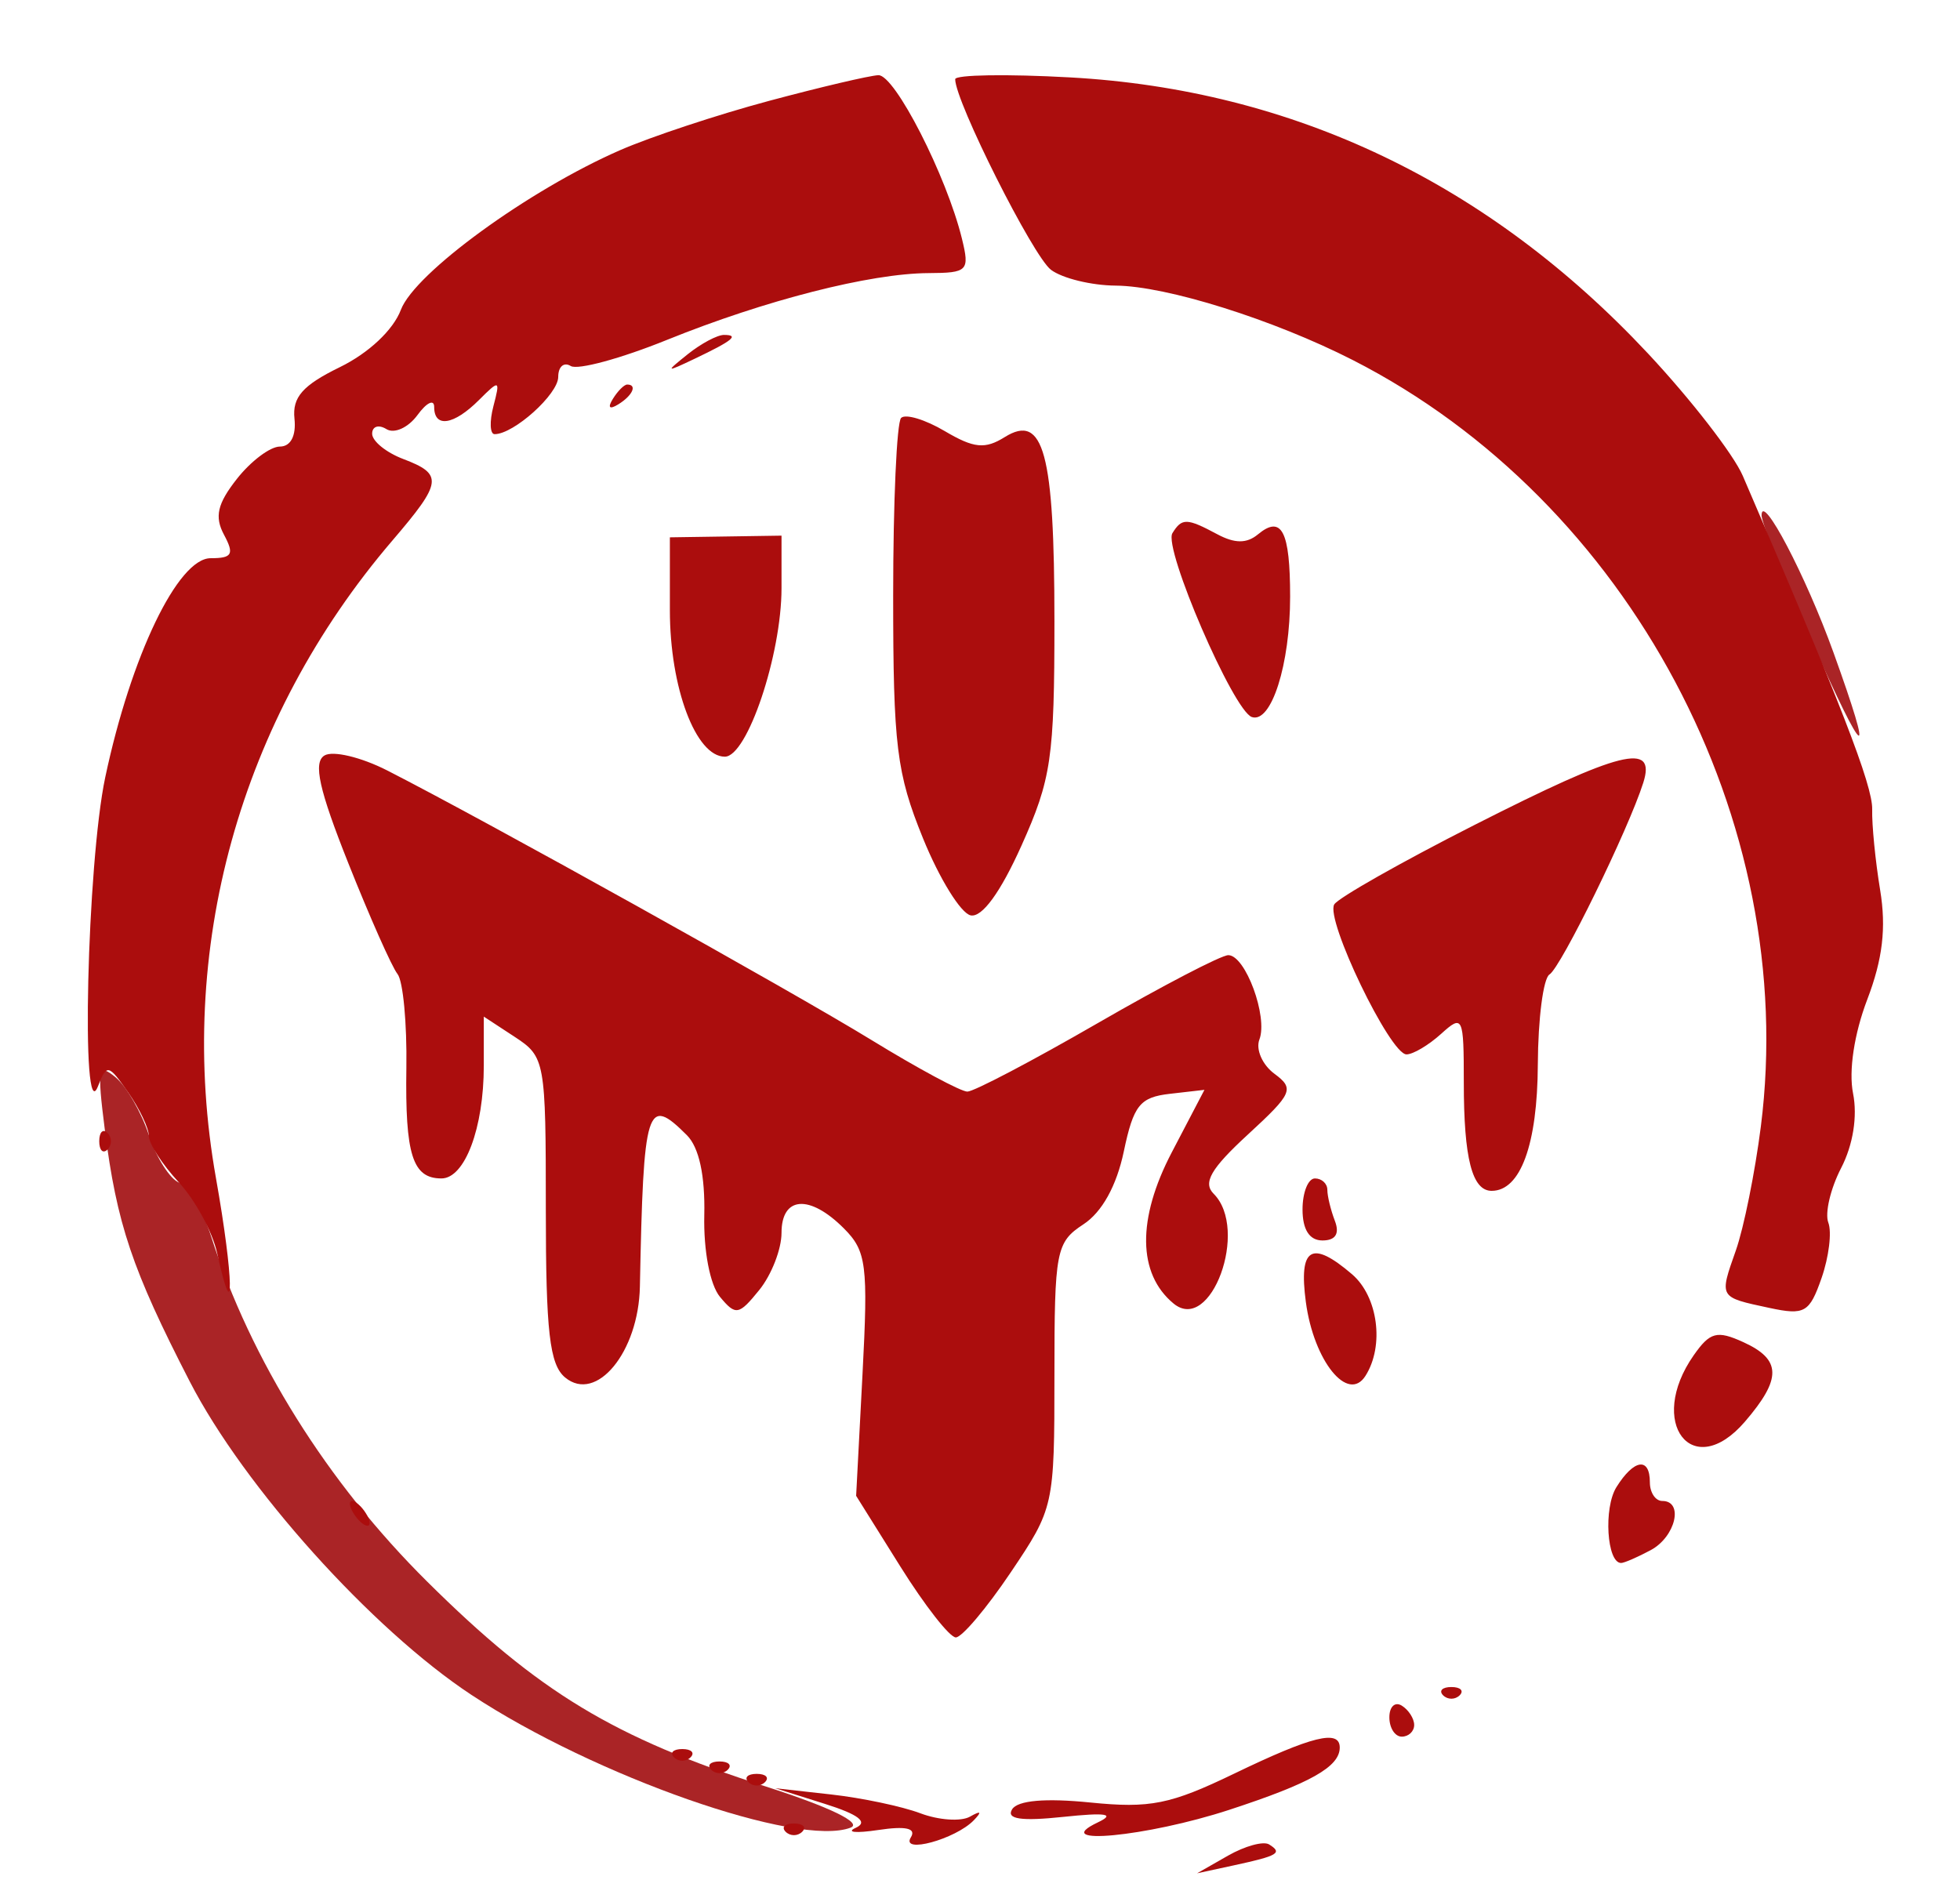
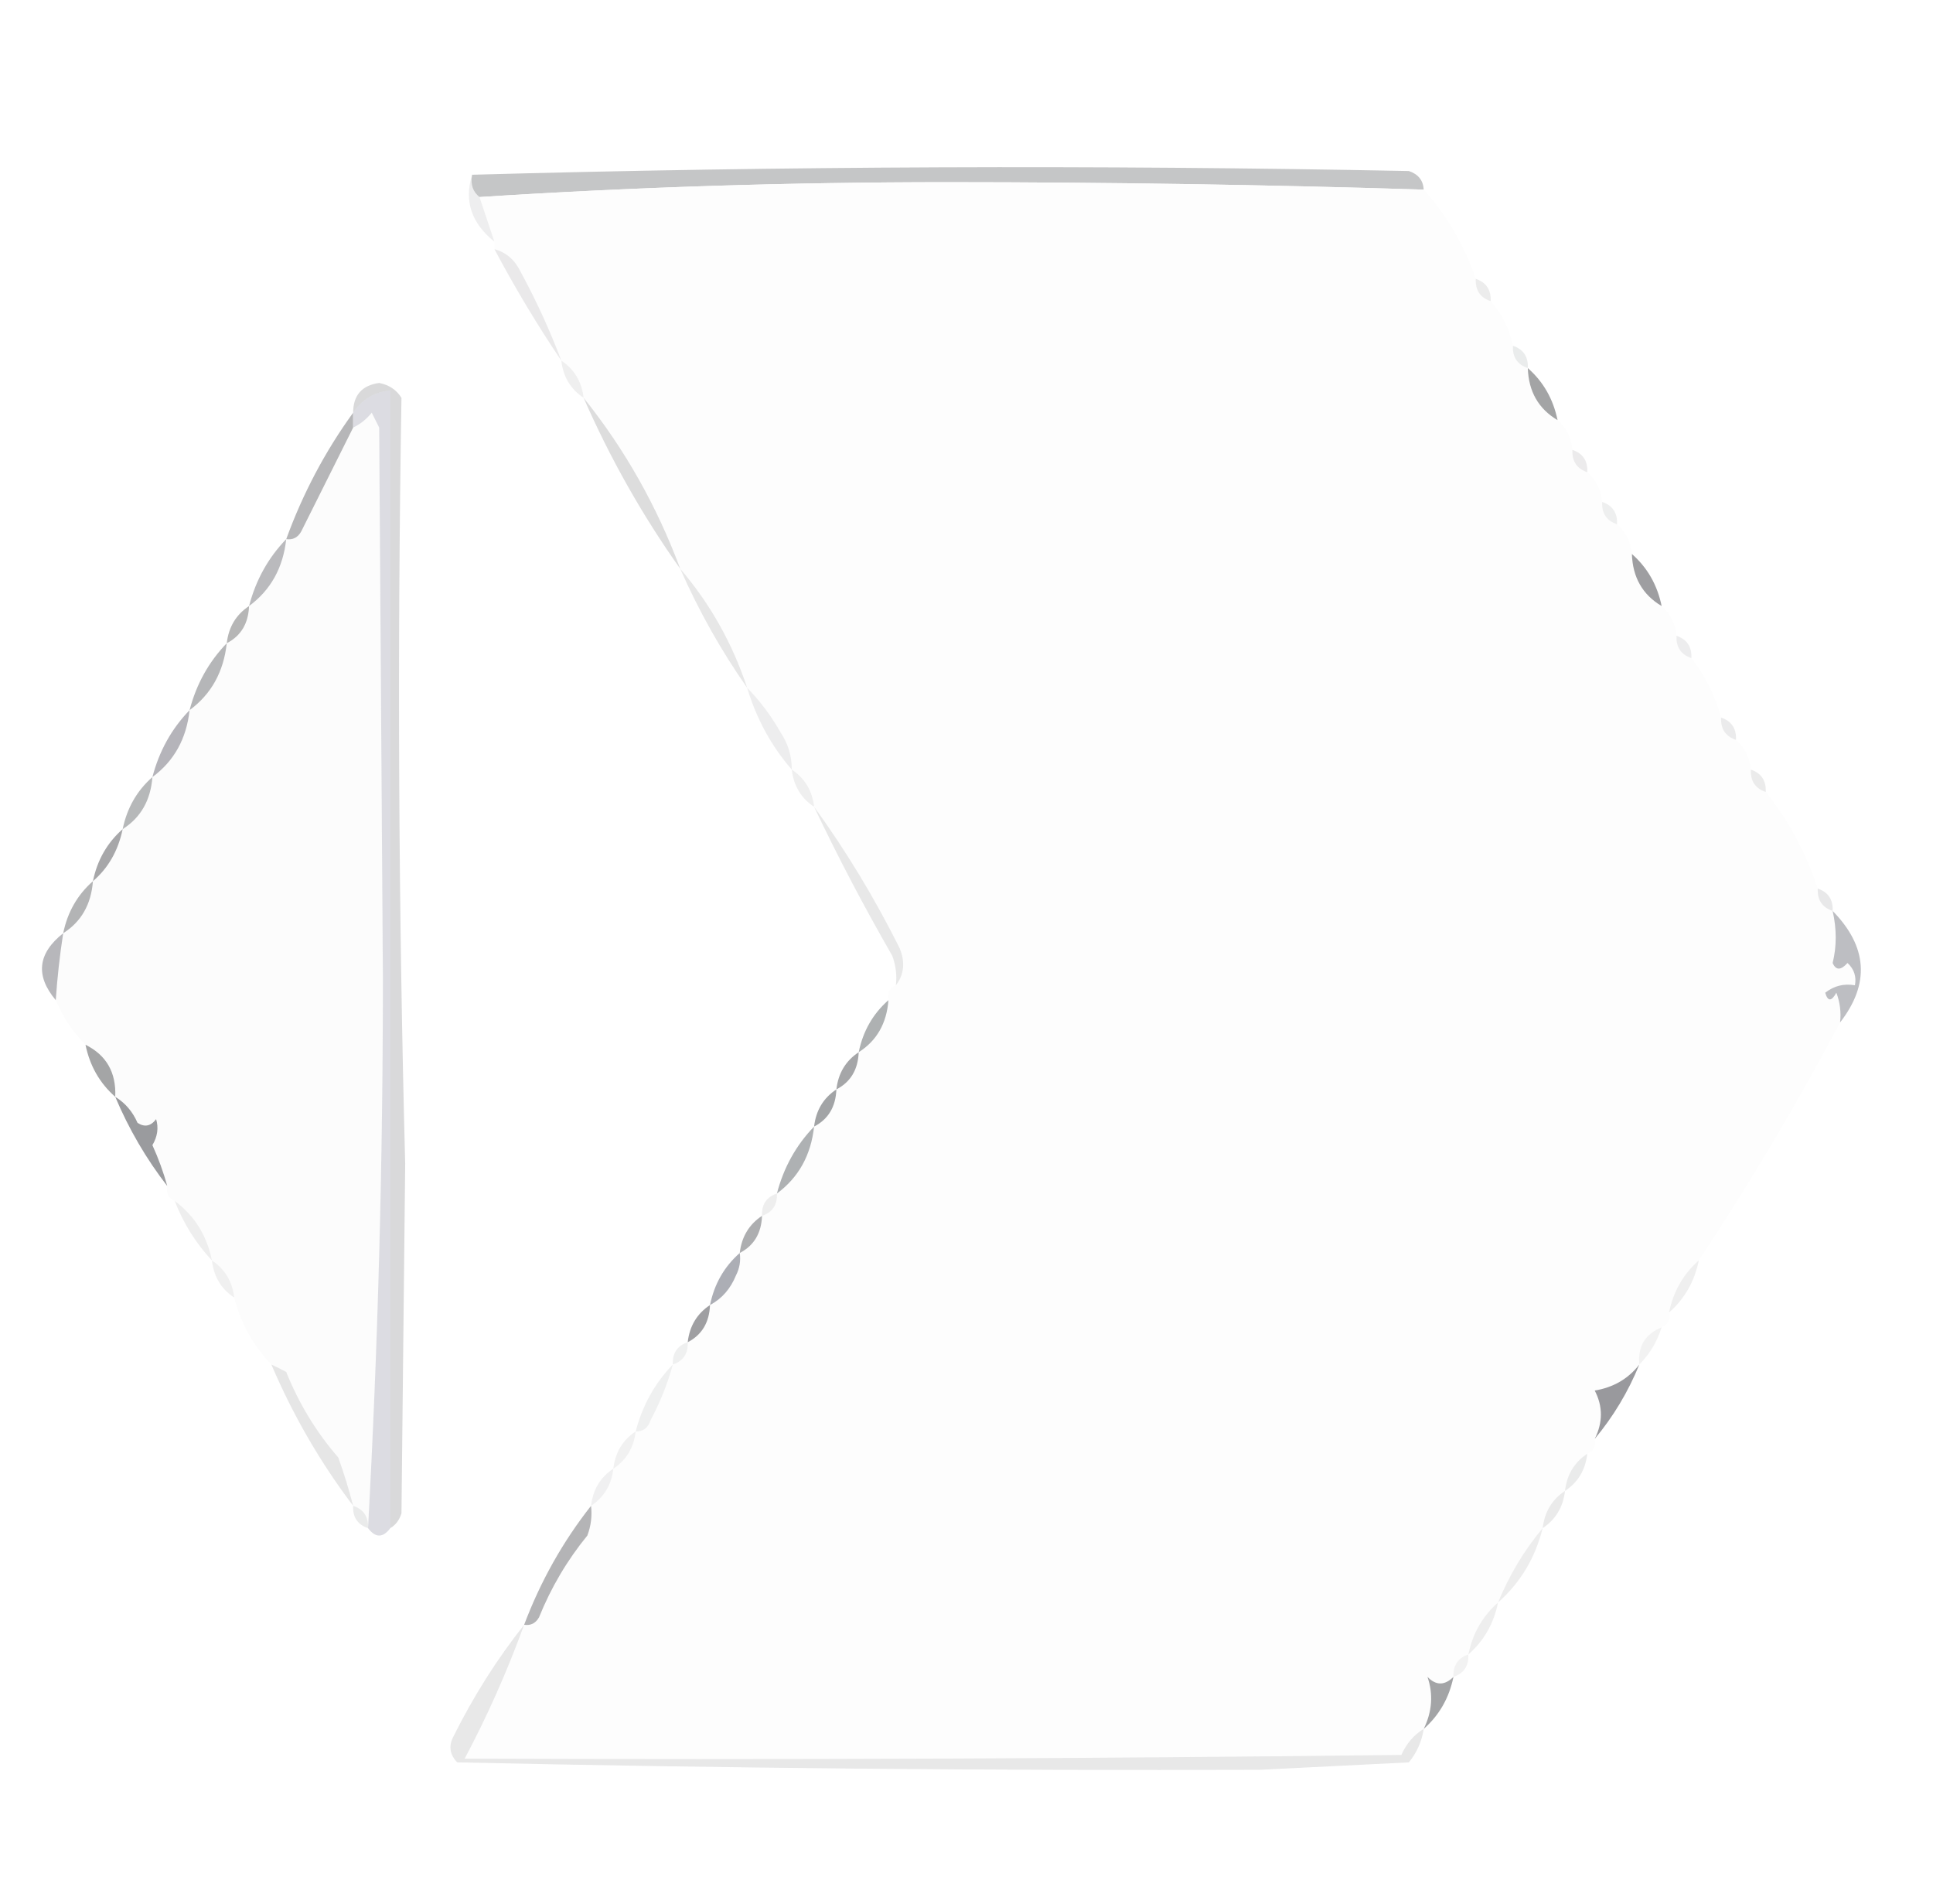
- <svg xmlns="http://www.w3.org/2000/svg" width="158" height="153" viewBox="0 0 158 153" version="1.1">
-   <path d="M 142.004 41.549 C 142.002 42.125, 143.793 46.625, 145.985 51.549 C 150.406 61.481, 151.157 61.917, 147.801 52.603 C 145.574 46.420, 142.011 39.626, 142.004 41.549 M 8.444 91.024 C 9.414 98.678, 10.647 102.338, 15.293 111.364 C 19.677 119.880, 29.971 131.335, 38 136.631 C 47.975 143.211, 64.362 148.950, 68.567 147.336 C 69.542 146.962, 66.927 145.690, 61.771 144.032 C 49.457 140.072, 43.442 136.435, 34.435 127.500 C 26.389 119.519, 20.217 109.657, 17.022 99.680 C 16.349 97.579, 15.191 95.627, 14.448 95.342 C 13.705 95.056, 12.602 93.324, 11.997 91.492 C 11.392 89.659, 10.189 87.572, 9.324 86.854 C 7.913 85.683, 7.822 86.113, 8.444 91.024" stroke="none" fill="#aa2426" fill-rule="evenodd" />
-   <path d="M 62 8.130 C 57.875 9.234, 52.475 11.021, 50 12.100 C 42.637 15.312, 33.434 22.011, 32.316 24.974 C 31.701 26.602, 29.721 28.463, 27.394 29.599 C 24.401 31.060, 23.555 32.021, 23.738 33.750 C 23.885 35.136, 23.433 36, 22.561 36 C 21.782 36, 20.222 37.173, 19.095 38.607 C 17.521 40.607, 17.280 41.654, 18.057 43.107 C 18.901 44.684, 18.721 45, 16.980 45 C 14.344 45, 10.558 52.871, 8.483 62.665 C 7.014 69.597, 6.505 91.122, 7.894 87.579 C 8.607 85.757, 8.733 85.781, 10.323 88.051 C 11.245 89.368, 12 90.954, 12 91.576 C 12 92.199, 13.085 93.878, 14.411 95.309 C 15.737 96.740, 17.129 99.313, 17.506 101.027 C 18.923 107.480, 18.851 103.083, 17.407 94.961 C 14.143 76.614, 19.303 57.980, 31.636 43.570 C 35.662 38.866, 35.745 38.234, 32.500 37 C 31.125 36.477, 30 35.562, 30 34.966 C 30 34.370, 30.518 34.202, 31.152 34.594 C 31.785 34.985, 32.910 34.476, 33.652 33.462 C 34.393 32.447, 35 32.154, 35 32.809 C 35 34.521, 36.581 34.276, 38.609 32.250 C 40.278 30.583, 40.334 30.607, 39.774 32.750 C 39.451 33.987, 39.495 35, 39.871 35 C 41.421 35, 45 31.779, 45 30.384 C 45 29.558, 45.454 29.163, 46.009 29.506 C 46.565 29.849, 50.052 28.903, 53.759 27.403 C 61.677 24.200, 70.146 22.038, 74.858 22.016 C 78.016 22.001, 78.177 21.835, 77.546 19.250 C 76.310 14.188, 72.125 5.999, 70.805 6.061 C 70.087 6.094, 66.125 7.025, 62 8.130 M 77 6.386 C 77 8.176, 83.274 20.661, 84.721 21.750 C 85.635 22.437, 87.984 23.011, 89.941 23.025 C 94.028 23.053, 102.653 25.762, 109.056 29.028 C 131.353 40.404, 145.079 66.192, 141.945 90.820 C 141.478 94.494, 140.572 98.985, 139.932 100.801 C 138.582 104.633, 138.540 104.561, 142.633 105.437 C 145.479 106.046, 145.866 105.825, 146.841 103.026 C 147.432 101.331, 147.677 99.322, 147.385 98.562 C 147.094 97.802, 147.558 95.822, 148.417 94.161 C 149.380 92.299, 149.748 89.992, 149.379 88.143 C 149.016 86.331, 149.469 83.340, 150.522 80.581 C 151.768 77.320, 152.065 74.800, 151.564 71.758 C 151.178 69.416, 150.889 66.485, 150.921 65.245 C 150.970 63.337, 148.357 56.601, 140.491 38.360 C 139.746 36.633, 136.308 32.195, 132.850 28.499 C 119.995 14.756, 104.245 7.233, 86.250 6.239 C 81.162 5.957, 77 6.024, 77 6.386 M 55.441 28.555 C 53.611 30.022, 53.643 30.042, 56 28.920 C 59.061 27.462, 59.628 27, 58.358 27 C 57.821 27, 56.509 27.700, 55.441 28.555 M 49.405 32.155 C 48.962 32.870, 49.130 33.038, 49.845 32.595 C 50.998 31.883, 51.393 31, 50.559 31 C 50.316 31, 49.797 31.520, 49.405 32.155 M 72.640 33.693 C 72.288 34.045, 72 40.482, 72 47.997 C 72 60.119, 72.271 62.328, 74.405 67.580 C 75.728 70.836, 77.458 73.632, 78.249 73.793 C 79.165 73.980, 80.654 71.934, 82.344 68.168 C 84.750 62.808, 85 61.101, 85 50.059 C 85 36.501, 84.128 33.278, 80.991 35.238 C 79.403 36.229, 78.506 36.139, 76.161 34.754 C 74.577 33.818, 72.992 33.341, 72.640 33.693 M 94.511 42.982 C 93.764 44.191, 99.433 57.311, 100.916 57.805 C 102.487 58.329, 104 53.567, 104 48.102 C 104 42.812, 103.318 41.491, 101.406 43.078 C 100.505 43.826, 99.539 43.823, 98.130 43.069 C 95.670 41.753, 95.277 41.743, 94.511 42.982 M 54 49.208 C 54 55.434, 56.092 61, 58.432 61 C 60.239 61, 63 52.789, 63 47.412 L 63 43.181 58.500 43.249 L 54 43.317 54 49.208 M 26.150 60.907 C 25.234 61.473, 25.719 63.658, 28.077 69.582 C 29.810 73.937, 31.594 77.957, 32.043 78.517 C 32.491 79.076, 32.813 82.482, 32.758 86.086 C 32.652 93.095, 33.256 95, 35.584 95 C 37.473 95, 39 90.939, 39 85.912 L 39 81.954 41.500 83.592 C 43.942 85.192, 44 85.516, 44 97.493 C 44 107.364, 44.303 110.007, 45.555 111.045 C 48.073 113.135, 51.479 108.996, 51.583 103.719 C 51.872 89.120, 52.134 88.277, 55.372 91.514 C 56.353 92.496, 56.846 94.763, 56.774 97.958 C 56.708 100.830, 57.236 103.580, 58.038 104.546 C 59.307 106.074, 59.557 106.031, 61.208 103.992 C 62.193 102.774, 63 100.703, 63 99.389 C 63 96.428, 65.262 96.262, 68.020 99.020 C 69.851 100.851, 69.992 101.953, 69.527 110.813 L 69.015 120.586 72.584 126.293 C 74.548 129.432, 76.558 132, 77.051 132 C 77.544 132, 79.534 129.644, 81.473 126.763 C 84.960 121.586, 85 121.407, 85 110.878 C 85 100.817, 85.129 100.146, 87.341 98.696 C 88.835 97.717, 90.010 95.596, 90.591 92.831 C 91.375 89.098, 91.886 88.456, 94.297 88.179 L 97.093 87.858 94.460 92.895 C 91.653 98.263, 91.702 102.678, 94.596 105.079 C 97.607 107.579, 100.710 99.110, 97.836 96.236 C 96.950 95.350, 97.607 94.210, 100.586 91.469 C 104.201 88.142, 104.365 87.767, 102.733 86.560 C 101.761 85.842, 101.216 84.600, 101.523 83.800 C 102.227 81.966, 100.396 77, 99.016 77 C 98.448 77, 93.696 79.475, 88.456 82.500 C 83.216 85.525, 78.503 88, 77.982 88 C 77.461 88, 73.990 86.133, 70.268 83.851 C 63.736 79.846, 39.138 66.152, 31.229 62.117 C 29.109 61.035, 26.824 60.491, 26.150 60.907 M 118.828 66.521 C 112.958 69.502, 107.886 72.375, 107.558 72.907 C 106.815 74.108, 112.058 85, 113.380 85 C 113.909 85, 115.165 84.255, 116.171 83.345 C 117.922 81.760, 118 81.927, 118 87.263 C 118 93.393, 118.670 96, 120.247 96 C 122.572 96, 123.938 92.261, 123.968 85.809 C 123.986 82.129, 124.408 78.866, 124.906 78.558 C 125.835 77.984, 131.272 66.869, 132.469 63.099 C 133.519 59.790, 130.688 60.500, 118.828 66.521 M 8 92 C 8 92.733, 8.300 93.033, 8.667 92.667 C 9.033 92.300, 9.033 91.700, 8.667 91.333 C 8.300 90.967, 8 91.267, 8 92 M 105 97.500 C 105 99.130, 105.560 100, 106.607 100 C 107.662 100, 108.005 99.456, 107.607 98.418 C 107.273 97.548, 107 96.423, 107 95.918 C 107 95.413, 106.550 95, 106 95 C 105.450 95, 105 96.125, 105 97.500 M 105.269 104.973 C 105.907 109.725, 108.667 113.137, 110.075 110.912 C 111.612 108.485, 111.086 104.518, 108.989 102.722 C 105.726 99.928, 104.678 100.562, 105.269 104.973 M 136.532 109.258 C 132.721 114.699, 136.436 119.519, 140.658 114.612 C 143.644 111.140, 143.614 109.601, 140.532 108.196 C 138.410 107.230, 137.848 107.379, 136.532 109.258 M 130.304 119.885 C 129.255 121.565, 129.529 126, 130.682 126 C 130.929 126, 132.002 125.534, 133.066 124.965 C 135.073 123.891, 135.754 121, 134 121 C 133.450 121, 133 120.325, 133 119.500 C 133 117.437, 131.719 117.620, 130.304 119.885 M 28.500 122 C 28.840 122.550, 29.343 123, 29.618 123 C 29.893 123, 29.840 122.550, 29.500 122 C 29.160 121.450, 28.657 121, 28.382 121 C 28.107 121, 28.160 121.450, 28.500 122 M 116.333 136.667 C 116.700 137.033, 117.300 137.033, 117.667 136.667 C 118.033 136.300, 117.733 136, 117 136 C 116.267 136, 115.967 136.300, 116.333 136.667 M 112 138.441 C 112 139.298, 112.450 140, 113 140 C 113.550 140, 114 139.577, 114 139.059 C 114 138.541, 113.550 137.840, 113 137.500 C 112.450 137.160, 112 137.584, 112 138.441 M 99.500 142.977 C 94.340 145.467, 92.714 145.794, 87.888 145.308 C 84.260 144.943, 82.032 145.138, 81.587 145.860 C 81.100 146.647, 82.314 146.827, 85.698 146.470 C 89.167 146.104, 89.945 146.227, 88.500 146.911 C 84.442 148.835, 92.452 148.071, 99.085 145.902 C 105.645 143.757, 108 142.430, 108 140.878 C 108 139.401, 105.766 139.953, 99.500 142.977 M 54.333 141.667 C 54.700 142.033, 55.300 142.033, 55.667 141.667 C 56.033 141.300, 55.733 141, 55 141 C 54.267 141, 53.967 141.300, 54.333 141.667 M 57.333 142.667 C 57.700 143.033, 58.300 143.033, 58.667 142.667 C 59.033 142.300, 58.733 142, 58 142 C 57.267 142, 56.967 142.300, 57.333 142.667 M 60.333 143.667 C 60.700 144.033, 61.300 144.033, 61.667 143.667 C 62.033 143.300, 61.733 143, 61 143 C 60.267 143, 59.967 143.300, 60.333 143.667 M 66.489 145.417 C 69.221 146.278, 70.008 146.886, 68.989 147.347 C 68.170 147.717, 68.985 147.797, 70.800 147.525 C 73.031 147.190, 73.881 147.384, 73.424 148.122 C 72.586 149.478, 77.020 148.272, 78.500 146.741 C 79.178 146.039, 79.078 145.946, 78.190 146.450 C 77.469 146.858, 75.669 146.736, 74.190 146.177 C 72.710 145.619, 69.475 144.937, 67 144.661 L 62.500 144.159 66.489 145.417 M 63.333 147.667 C 63.700 148.033, 64.300 148.033, 64.667 147.667 C 65.033 147.300, 64.733 147, 64 147 C 63.267 147, 62.967 147.300, 63.333 147.667 M 98.987 149.596 L 96.500 151.016 99.500 150.367 C 103.029 149.604, 103.414 149.374, 102.304 148.688 C 101.848 148.406, 100.356 148.815, 98.987 149.596" stroke="none" fill="#ab0d0d" fill-rule="evenodd" />
+ <svg xmlns="http://www.w3.org/2000/svg" version="1.1" width="260px" height="256px" style="shape-rendering:geometricPrecision; text-rendering:geometricPrecision; image-rendering:optimizeQuality; fill-rule:evenodd; clip-rule:evenodd">
+   <g>
+     <path style="opacity:0.669" fill="#a9aaab" d="M 191.5,25.5 C 170.238,24.839 148.905,24.505 127.5,24.5C 106.156,24.5 85.156,25.167 64.5,26.5C 63.596,25.791 63.263,24.791 63.5,23.5C 105.331,22.335 147.331,22.169 189.5,23C 190.756,23.417 191.423,24.25 191.5,25.5 Z" />
+   </g>
+   <g>
+     <path style="opacity:0.999" fill="#fdfdfd" d="M 191.5,25.5 C 194.623,28.976 196.957,32.976 198.5,37.5C 198.427,39.027 199.094,40.027 200.5,40.5C 202.008,42.181 203.008,44.181 203.5,46.5C 203.427,48.027 204.094,49.027 205.5,49.5C 205.599,52.639 206.932,54.973 209.5,56.5C 210.674,57.514 211.34,58.847 211.5,60.5C 211.427,62.027 212.094,63.027 213.5,63.5C 214.674,64.514 215.34,65.847 215.5,67.5C 215.427,69.027 216.094,70.027 217.5,70.5C 218.674,71.514 219.34,72.847 219.5,74.5C 219.599,77.639 220.932,79.973 223.5,81.5C 224.674,82.514 225.34,83.847 225.5,85.5C 225.427,87.027 226.094,88.027 227.5,88.5C 229.341,90.849 230.674,93.515 231.5,96.5C 231.427,98.027 232.094,99.027 233.5,99.5C 234.674,100.514 235.34,101.847 235.5,103.5C 235.427,105.027 236.094,106.027 237.5,106.5C 240.593,110.347 242.926,114.68 244.5,119.5C 244.427,121.027 245.094,122.027 246.5,122.5C 247.053,124.939 247.053,127.273 246.5,129.5C 246.938,130.506 247.604,130.506 248.5,129.5C 249.386,130.325 249.719,131.325 249.5,132.5C 248.022,132.238 246.689,132.571 245.5,133.5C 245.846,134.696 246.346,134.696 247,133.5C 247.49,134.793 247.657,136.127 247.5,137.5C 241.667,148.505 235.334,159.172 228.5,169.5C 226.412,171.336 225.079,173.669 224.5,176.5C 224.672,177.492 224.338,178.158 223.5,178.5C 221.273,179.401 220.273,181.067 220.5,183.5C 219.02,185.412 217.02,186.579 214.5,187C 215.605,189.12 215.605,191.287 214.5,193.5C 214.672,194.492 214.338,195.158 213.5,195.5C 211.75,196.659 210.75,198.326 210.5,200.5C 208.75,201.659 207.75,203.326 207.5,205.5C 205,208.494 203,211.827 201.5,215.5C 199.412,217.336 198.079,219.669 197.5,222.5C 196.094,222.973 195.427,223.973 195.5,225.5C 194.312,226.684 193.145,226.684 192,225.5C 192.804,227.828 192.637,230.161 191.5,232.5C 190.163,233.315 189.163,234.482 188.5,236C 146.501,236.5 104.501,236.667 62.5,236.5C 65.561,230.742 68.228,224.742 70.5,218.5C 71.376,218.631 72.043,218.298 72.5,217.5C 74.119,213.49 76.286,209.823 79,206.5C 79.49,205.207 79.657,203.873 79.5,202.5C 81.25,201.341 82.25,199.674 82.5,197.5C 84.25,196.341 85.25,194.674 85.5,192.5C 86.497,192.53 87.164,192.03 87.5,191C 88.8,188.563 89.8,186.063 90.5,183.5C 91.906,183.027 92.573,182.027 92.5,180.5C 94.408,179.514 95.408,177.848 95.5,175.5C 97.093,174.652 98.26,173.319 99,171.5C 99.483,170.552 99.65,169.552 99.5,168.5C 101.408,167.514 102.408,165.848 102.5,163.5C 103.906,163.027 104.573,162.027 104.5,160.5C 107.415,158.349 109.082,155.349 109.5,151.5C 111.408,150.514 112.408,148.848 112.5,146.5C 114.408,145.514 115.408,143.848 115.5,141.5C 117.931,139.954 119.264,137.621 119.5,134.5C 119.328,133.508 119.662,132.842 120.5,132.5C 121.613,131.054 121.78,129.387 121,127.5C 117.643,120.77 113.81,114.437 109.5,108.5C 109.25,106.326 108.25,104.659 106.5,103.5C 106.509,101.692 106.009,100.025 105,98.5C 103.723,96.253 102.223,94.253 100.5,92.5C 98.51,86.511 95.51,81.177 91.5,76.5C 88.359,68.059 84.026,60.392 78.5,53.5C 78.25,51.326 77.25,49.659 75.5,48.5C 73.969,44.433 72.136,40.433 70,36.5C 69.241,34.937 68.074,33.937 66.5,33.5C 66.5,33.167 66.5,32.833 66.5,32.5C 65.833,30.5 65.167,28.5 64.5,26.5C 85.156,25.167 106.156,24.5 127.5,24.5C 148.905,24.505 170.238,24.839 191.5,25.5 Z" />
+   </g>
+   <g>
+     <path style="opacity:0.09" fill="#45464b" d="M 63.5,23.5 C 63.263,24.791 63.596,25.791 64.5,26.5C 65.167,28.5 65.833,30.5 66.5,32.5C 63.402,30.018 62.402,27.018 63.5,23.5 Z" />
+   </g>
+   <g>
+     <path style="opacity:0.129" fill="#59585e" d="M 66.5,33.5 C 68.074,33.937 69.241,34.937 70,36.5C 72.136,40.433 73.969,44.433 75.5,48.5C 72.263,43.702 69.263,38.702 66.5,33.5 Z" />
+   </g>
+   <g>
+     <path style="opacity:0.118" fill="#606061" d="M 198.5,37.5 C 199.906,37.973 200.573,38.973 200.5,40.5C 199.094,40.027 198.427,39.027 198.5,37.5 Z" />
+   </g>
+   <g>
+     <path style="opacity:0.141" fill="#6a7676" d="M 203.5,46.5 C 204.906,46.973 205.573,47.973 205.5,49.5C 204.094,49.027 203.427,48.027 203.5,46.5 Z" />
+   </g>
+   <g>
+     <path style="opacity:0.09" fill="#4f4f50" d="M 75.5,48.5 C 77.25,49.659 78.25,51.326 78.5,53.5C 76.75,52.341 75.75,50.674 75.5,48.5 Z" />
+   </g>
+   <g>
+     <path style="opacity:0.804" fill="#8d8e8f" d="M 205.5,49.5 C 207.588,51.336 208.921,53.669 209.5,56.5C 206.932,54.973 205.599,52.639 205.5,49.5 Z" />
+   </g>
+   <g>
+     <path style="opacity:0.999" fill="#fcfcfc" d="M 49.5,205.5 C 49.573,203.973 48.906,202.973 47.5,202.5C 46.941,200.321 46.274,198.154 45.5,196C 42.547,192.603 40.214,188.77 38.5,184.5C 37.816,184.137 37.15,183.804 36.5,183.5C 34.076,180.992 32.41,177.992 31.5,174.5C 31.25,172.326 30.25,170.659 28.5,169.5C 27.831,166.151 26.164,163.484 23.5,161.5C 22.662,161.158 22.328,160.492 22.5,159.5C 21.986,157.634 21.32,155.8 20.5,154C 21.187,152.838 21.353,151.672 21,150.5C 20.282,151.451 19.449,151.617 18.5,151C 17.837,149.482 16.837,148.315 15.5,147.5C 15.646,144.229 14.312,141.895 11.5,140.5C 9.808,138.795 8.475,136.795 7.5,134.5C 7.704,131.482 8.037,128.482 8.5,125.5C 10.931,123.954 12.264,121.621 12.5,118.5C 14.559,116.74 15.892,114.406 16.5,111.5C 18.93,109.954 20.264,107.621 20.5,104.5C 23.415,102.349 25.082,99.349 25.5,95.5C 28.415,93.349 30.082,90.349 30.5,86.5C 32.408,85.514 33.408,83.848 33.5,81.5C 36.415,79.349 38.082,76.349 38.5,72.5C 39.376,72.631 40.043,72.297 40.5,71.5C 42.847,66.807 45.18,62.14 47.5,57.5C 48.458,57.047 49.292,56.38 50,55.5C 50.333,56.167 50.667,56.833 51,57.5C 51.167,82.167 51.333,106.833 51.5,131.5C 51.5,156.509 50.833,181.176 49.5,205.5 Z" />
+   </g>
+   <g>
+     <path style="opacity:0.533" fill="#767779" d="M 47.5,55.5 C 47.5,56.167 47.5,56.833 47.5,57.5C 45.18,62.14 42.847,66.807 40.5,71.5C 40.043,72.297 39.376,72.631 38.5,72.5C 40.74,66.35 43.74,60.684 47.5,55.5 Z" />
+   </g>
+   <g>
+     <path style="opacity:0.125" fill="#645f64" d="M 211.5,60.5 C 212.906,60.973 213.573,61.973 213.5,63.5C 212.094,63.027 211.427,62.027 211.5,60.5 Z" />
+   </g>
+   <g>
+     <path style="opacity:0.212" fill="#5d5d5f" d="M 78.5,53.5 C 84.026,60.392 88.359,68.059 91.5,76.5C 86.411,69.328 82.077,61.661 78.5,53.5 Z" />
+   </g>
+   <g>
+     <path style="opacity:0.094" fill="#4d5153" d="M 215.5,67.5 C 216.906,67.973 217.573,68.973 217.5,70.5C 216.094,70.027 215.427,69.027 215.5,67.5 Z" />
+   </g>
+   <g>
+     <path style="opacity:0.855" fill="#8e8e91" d="M 219.5,74.5 C 221.588,76.336 222.921,78.669 223.5,81.5C 220.932,79.973 219.599,77.639 219.5,74.5 Z" />
+   </g>
+   <g>
+     <path style="opacity:0.729" fill="#a0a1a5" d="M 38.5,72.5 C 38.082,76.349 36.415,79.349 33.5,81.5C 34.41,78.008 36.076,75.008 38.5,72.5 Z" />
+   </g>
+   <g>
+     <path style="opacity:0.161" fill="#676869" d="M 91.5,76.5 C 95.51,81.177 98.51,86.511 100.5,92.5C 96.997,87.498 93.997,82.165 91.5,76.5 Z" />
+   </g>
+   <g>
+     <path style="opacity:0.804" fill="#d3d4db" d="M 52.5,205.5 C 51.5,206.833 50.5,206.833 49.5,205.5C 50.833,181.176 51.5,156.509 51.5,131.5C 51.333,106.833 51.167,82.167 51,57.5C 50.667,56.833 50.333,56.167 50,55.5C 49.292,56.38 48.458,57.047 47.5,57.5C 47.5,56.833 47.5,56.167 47.5,55.5C 48.67,53.721 50.336,52.721 52.5,52.5C 52.5,103.5 52.5,154.5 52.5,205.5 Z" />
+   </g>
+   <g>
+     <path style="opacity:0.678" fill="#939393" d="M 33.5,81.5 C 33.408,83.848 32.408,85.514 30.5,86.5C 30.75,84.326 31.75,82.659 33.5,81.5 Z" />
+   </g>
+   <g>
+     <path style="opacity:0.102" fill="#525359" d="M 225.5,85.5 C 226.906,85.973 227.573,86.973 227.5,88.5C 226.094,88.027 225.427,87.027 225.5,85.5 Z" />
+   </g>
+   <g>
+     <path style="opacity:0.702" fill="#96979a" d="M 30.5,86.5 C 30.082,90.349 28.415,93.349 25.5,95.5C 26.41,92.008 28.076,89.008 30.5,86.5 Z" />
+   </g>
+   <g>
+     <path style="opacity:0.106" fill="#58595f" d="M 100.5,92.5 C 102.223,94.253 103.723,96.253 105,98.5C 106.009,100.025 106.509,101.692 106.5,103.5C 103.742,100.322 101.742,96.655 100.5,92.5 Z" />
+   </g>
+   <g>
+     <path style="opacity:0.145" fill="#787879" d="M 231.5,96.5 C 232.906,96.973 233.573,97.973 233.5,99.5C 232.094,99.027 231.427,98.027 231.5,96.5 Z" />
+   </g>
+   <g>
+     <path style="opacity:0.78" fill="#a09fa6" d="M 25.5,95.5 C 25.082,99.349 23.415,102.349 20.5,104.5C 21.41,101.008 23.076,98.008 25.5,95.5 Z" />
+   </g>
+   <g>
+     <path style="opacity:0.086" fill="#414141" d="M 106.5,103.5 C 108.25,104.659 109.25,106.326 109.5,108.5C 107.75,107.341 106.75,105.674 106.5,103.5 Z" />
+   </g>
+   <g>
+     <path style="opacity:0.133" fill="#69696b" d="M 235.5,103.5 C 236.906,103.973 237.573,104.973 237.5,106.5C 236.094,106.027 235.427,105.027 235.5,103.5 Z" />
+   </g>
+   <g>
+     <path style="opacity:0.678" fill="#949698" d="M 20.5,104.5 C 20.264,107.621 18.93,109.954 16.5,111.5C 17.079,108.669 18.412,106.336 20.5,104.5 Z" />
+   </g>
+   <g>
+     <path style="opacity:0.206" fill="#434448" d="M 52.5,205.5 C 52.5,154.5 52.5,103.5 52.5,52.5C 50.336,52.721 48.67,53.721 47.5,55.5C 47.506,53.156 48.673,51.822 51,51.5C 52.326,51.755 53.326,52.422 54,53.5C 53.432,87.828 53.599,122.161 54.5,156.5C 54.333,172.167 54.167,187.833 54,203.5C 53.722,204.416 53.222,205.082 52.5,205.5 Z" />
+   </g>
+   <g>
+     <path style="opacity:0.145" fill="#5e6162" d="M 109.5,108.5 C 113.81,114.437 117.643,120.77 121,127.5C 121.78,129.387 121.613,131.054 120.5,132.5C 120.657,131.127 120.49,129.793 120,128.5C 116.22,121.937 112.72,115.271 109.5,108.5 Z" />
+   </g>
+   <g>
+     <path style="opacity:0.737" fill="#87878b" d="M 16.5,111.5 C 15.892,114.406 14.559,116.74 12.5,118.5C 13.079,115.669 14.412,113.336 16.5,111.5 Z" />
+   </g>
+   <g>
+     <path style="opacity:0.157" fill="#6e6e73" d="M 244.5,119.5 C 245.906,119.973 246.573,120.973 246.5,122.5C 245.094,122.027 244.427,121.027 244.5,119.5 Z" />
+   </g>
+   <g>
+     <path style="opacity:0.631" fill="#87888a" d="M 12.5,118.5 C 12.264,121.621 10.931,123.954 8.5,125.5C 9.079,122.669 10.412,120.336 12.5,118.5 Z" />
+   </g>
+   <g>
+     <path style="opacity:0.557" fill="#7d7e85" d="M 8.5,125.5 C 8.037,128.482 7.704,131.482 7.5,134.5C 4.733,131.214 5.066,128.214 8.5,125.5 Z" />
+   </g>
+   <g>
+     <path style="opacity:1" fill="#bdbec2" d="M 246.5,122.5 C 251.203,127.303 251.537,132.303 247.5,137.5C 247.657,136.127 247.49,134.793 247,133.5C 246.346,134.696 245.846,134.696 245.5,133.5C 246.689,132.571 248.022,132.238 249.5,132.5C 249.719,131.325 249.386,130.325 248.5,129.5C 247.604,130.506 246.938,130.506 246.5,129.5C 247.053,127.273 247.053,124.939 246.5,122.5 Z" />
+   </g>
+   <g>
+     <path style="opacity:0.651" fill="#828788" d="M 119.5,134.5 C 119.264,137.621 117.931,139.954 115.5,141.5C 116.079,138.669 117.412,136.336 119.5,134.5 Z" />
+   </g>
+   <g>
+     <path style="opacity:0.875" fill="#979899" d="M 11.5,140.5 C 14.312,141.895 15.646,144.229 15.5,147.5C 13.412,145.664 12.079,143.331 11.5,140.5 Z" />
+   </g>
+   <g>
+     <path style="opacity:0.671" fill="#797a7d" d="M 115.5,141.5 C 115.408,143.848 114.408,145.514 112.5,146.5C 112.75,144.326 113.75,142.659 115.5,141.5 Z" />
+   </g>
+   <g>
+     <path style="opacity:0.935" fill="#939497" d="M 15.5,147.5 C 16.837,148.315 17.837,149.482 18.5,151C 19.449,151.617 20.282,151.451 21,150.5C 21.353,151.672 21.187,152.838 20.5,154C 21.32,155.8 21.986,157.634 22.5,159.5C 19.665,155.836 17.332,151.836 15.5,147.5 Z" />
+   </g>
+   <g>
+     <path style="opacity:0.698" fill="#7a7d80" d="M 112.5,146.5 C 112.408,148.848 111.408,150.514 109.5,151.5C 109.75,149.326 110.75,147.659 112.5,146.5 Z" />
+   </g>
+   <g>
+     <path style="opacity:0.804" fill="#9a9ea1" d="M 109.5,151.5 C 109.082,155.349 107.415,158.349 104.5,160.5C 105.41,157.008 107.076,154.008 109.5,151.5 Z" />
+   </g>
+   <g>
+     <path style="opacity:0.106" fill="#5e5e5f" d="M 104.5,160.5 C 104.573,162.027 103.906,163.027 102.5,163.5C 102.427,161.973 103.094,160.973 104.5,160.5 Z" />
+   </g>
+   <g>
+     <path style="opacity:0.122" fill="#727275" d="M 23.5,161.5 C 26.164,163.484 27.831,166.151 28.5,169.5C 26.336,167.178 24.669,164.511 23.5,161.5 Z" />
+   </g>
+   <g>
+     <path style="opacity:0.592" fill="#757679" d="M 102.5,163.5 C 102.408,165.848 101.408,167.514 99.5,168.5C 99.75,166.326 100.75,164.659 102.5,163.5 Z" />
+   </g>
+   <g>
+     <path style="opacity:0.106" fill="#747475" d="M 28.5,169.5 C 30.25,170.659 31.25,172.326 31.5,174.5C 29.75,173.341 28.75,171.674 28.5,169.5 Z" />
+   </g>
+   <g>
+     <path style="opacity:0.106" fill="#656567" d="M 228.5,169.5 C 227.921,172.331 226.588,174.664 224.5,176.5C 225.079,173.669 226.412,171.336 228.5,169.5 Z" />
+   </g>
+   <g>
+     <path style="opacity:0.682" fill="#868993" d="M 99.5,168.5 C 99.65,169.552 99.483,170.552 99,171.5C 98.26,173.319 97.093,174.652 95.5,175.5C 96.079,172.669 97.412,170.336 99.5,168.5 Z" />
+   </g>
+   <g>
+     <path style="opacity:0.698" fill="#76767a" d="M 95.5,175.5 C 95.408,177.848 94.408,179.514 92.5,180.5C 92.75,178.326 93.75,176.659 95.5,175.5 Z" />
+   </g>
+   <g>
+     <path style="opacity:0.086" fill="#6a6a6e" d="M 223.5,178.5 C 222.89,180.434 221.89,182.101 220.5,183.5C 220.273,181.067 221.273,179.401 223.5,178.5 Z" />
+   </g>
+   <g>
+     <path style="opacity:0.082" fill="#393b41" d="M 92.5,180.5 C 92.573,182.027 91.906,183.027 90.5,183.5C 90.427,181.973 91.094,180.973 92.5,180.5 Z" />
+   </g>
+   <g>
+     <path style="opacity:0.961" fill="#959599" d="M 220.5,183.5 C 219,187.173 217,190.506 214.5,193.5C 215.605,191.287 215.605,189.12 214.5,187C 217.02,186.579 219.02,185.412 220.5,183.5 Z" />
+   </g>
+   <g>
+     <path style="opacity:0.184" fill="#77787a" d="M 36.5,183.5 C 37.15,183.804 37.816,184.137 38.5,184.5C 40.214,188.77 42.547,192.603 45.5,196C 46.274,198.154 46.941,200.321 47.5,202.5C 43.079,196.666 39.412,190.332 36.5,183.5 Z" />
+   </g>
+   <g>
+     <path style="opacity:0.09" fill="#535659" d="M 90.5,183.5 C 89.8,186.063 88.8,188.563 87.5,191C 87.164,192.03 86.497,192.53 85.5,192.5C 86.41,189.008 88.076,186.008 90.5,183.5 Z" />
+   </g>
+   <g>
+     <path style="opacity:0.078" fill="#404040" d="M 85.5,192.5 C 85.25,194.674 84.25,196.341 82.5,197.5C 82.75,195.326 83.75,193.659 85.5,192.5 Z" />
+   </g>
+   <g>
+     <path style="opacity:0.122" fill="#55585c" d="M 213.5,195.5 C 213.25,197.674 212.25,199.341 210.5,200.5C 210.75,198.326 211.75,196.659 213.5,195.5 Z" />
+   </g>
+   <g>
+     <path style="opacity:0.078" fill="#3a3a40" d="M 82.5,197.5 C 82.25,199.674 81.25,201.341 79.5,202.5C 79.75,200.326 80.75,198.659 82.5,197.5 Z" />
+   </g>
+   <g>
+     <path style="opacity:0.129" fill="#5d5d5f" d="M 210.5,200.5 C 210.25,202.674 209.25,204.341 207.5,205.5C 207.75,203.326 208.75,201.659 210.5,200.5 Z" />
+   </g>
+   <g>
+     <path style="opacity:0.122" fill="#555a5a" d="M 47.5,202.5 C 48.906,202.973 49.573,203.973 49.5,205.5C 48.094,205.027 47.427,204.027 47.5,202.5 Z" />
+   </g>
+   <g>
+     <path style="opacity:0.592" fill="#808083" d="M 79.5,202.5 C 79.657,203.873 79.49,205.207 79,206.5C 76.286,209.823 74.119,213.49 72.5,217.5C 72.043,218.298 71.376,218.631 70.5,218.5C 72.707,212.65 75.707,207.316 79.5,202.5 Z" />
+   </g>
+   <g>
+     <path style="opacity:0.106" fill="#575859" d="M 207.5,205.5 C 206.502,209.505 204.502,212.839 201.5,215.5C 203,211.827 205,208.494 207.5,205.5 Z" />
+   </g>
+   <g>
+     <path style="opacity:0.102" fill="#585858" d="M 201.5,215.5 C 200.921,218.331 199.588,220.664 197.5,222.5C 198.079,219.669 199.412,217.336 201.5,215.5 Z" />
+   </g>
+   <g>
+     <path style="opacity:0.09" fill="#6a6a6b" d="M 197.5,222.5 C 197.573,224.027 196.906,225.027 195.5,225.5C 195.427,223.973 196.094,222.973 197.5,222.5 Z" />
+   </g>
+   <g>
+     <path style="opacity:0.965" fill="#a0a1a3" d="M 195.5,225.5 C 194.921,228.331 193.588,230.664 191.5,232.5C 192.637,230.161 192.804,227.828 192,225.5C 193.145,226.684 194.312,226.684 195.5,225.5 Z" />
+   </g>
+   <g>
+     <path style="opacity:0.186" fill="#808083" d="M 70.5,218.5 C 68.228,224.742 65.561,230.742 62.5,236.5C 104.501,236.667 146.501,236.5 188.5,236C 189.163,234.482 190.163,233.315 191.5,232.5C 191.249,234.17 190.582,235.67 189.5,237C 182.833,237.333 176.167,237.667 169.5,238C 133.5,238.125 97.5,237.792 61.5,237C 60.483,235.951 60.316,234.784 61,233.5C 63.692,228.097 66.858,223.097 70.5,218.5 Z" />
+   </g>
</svg>
